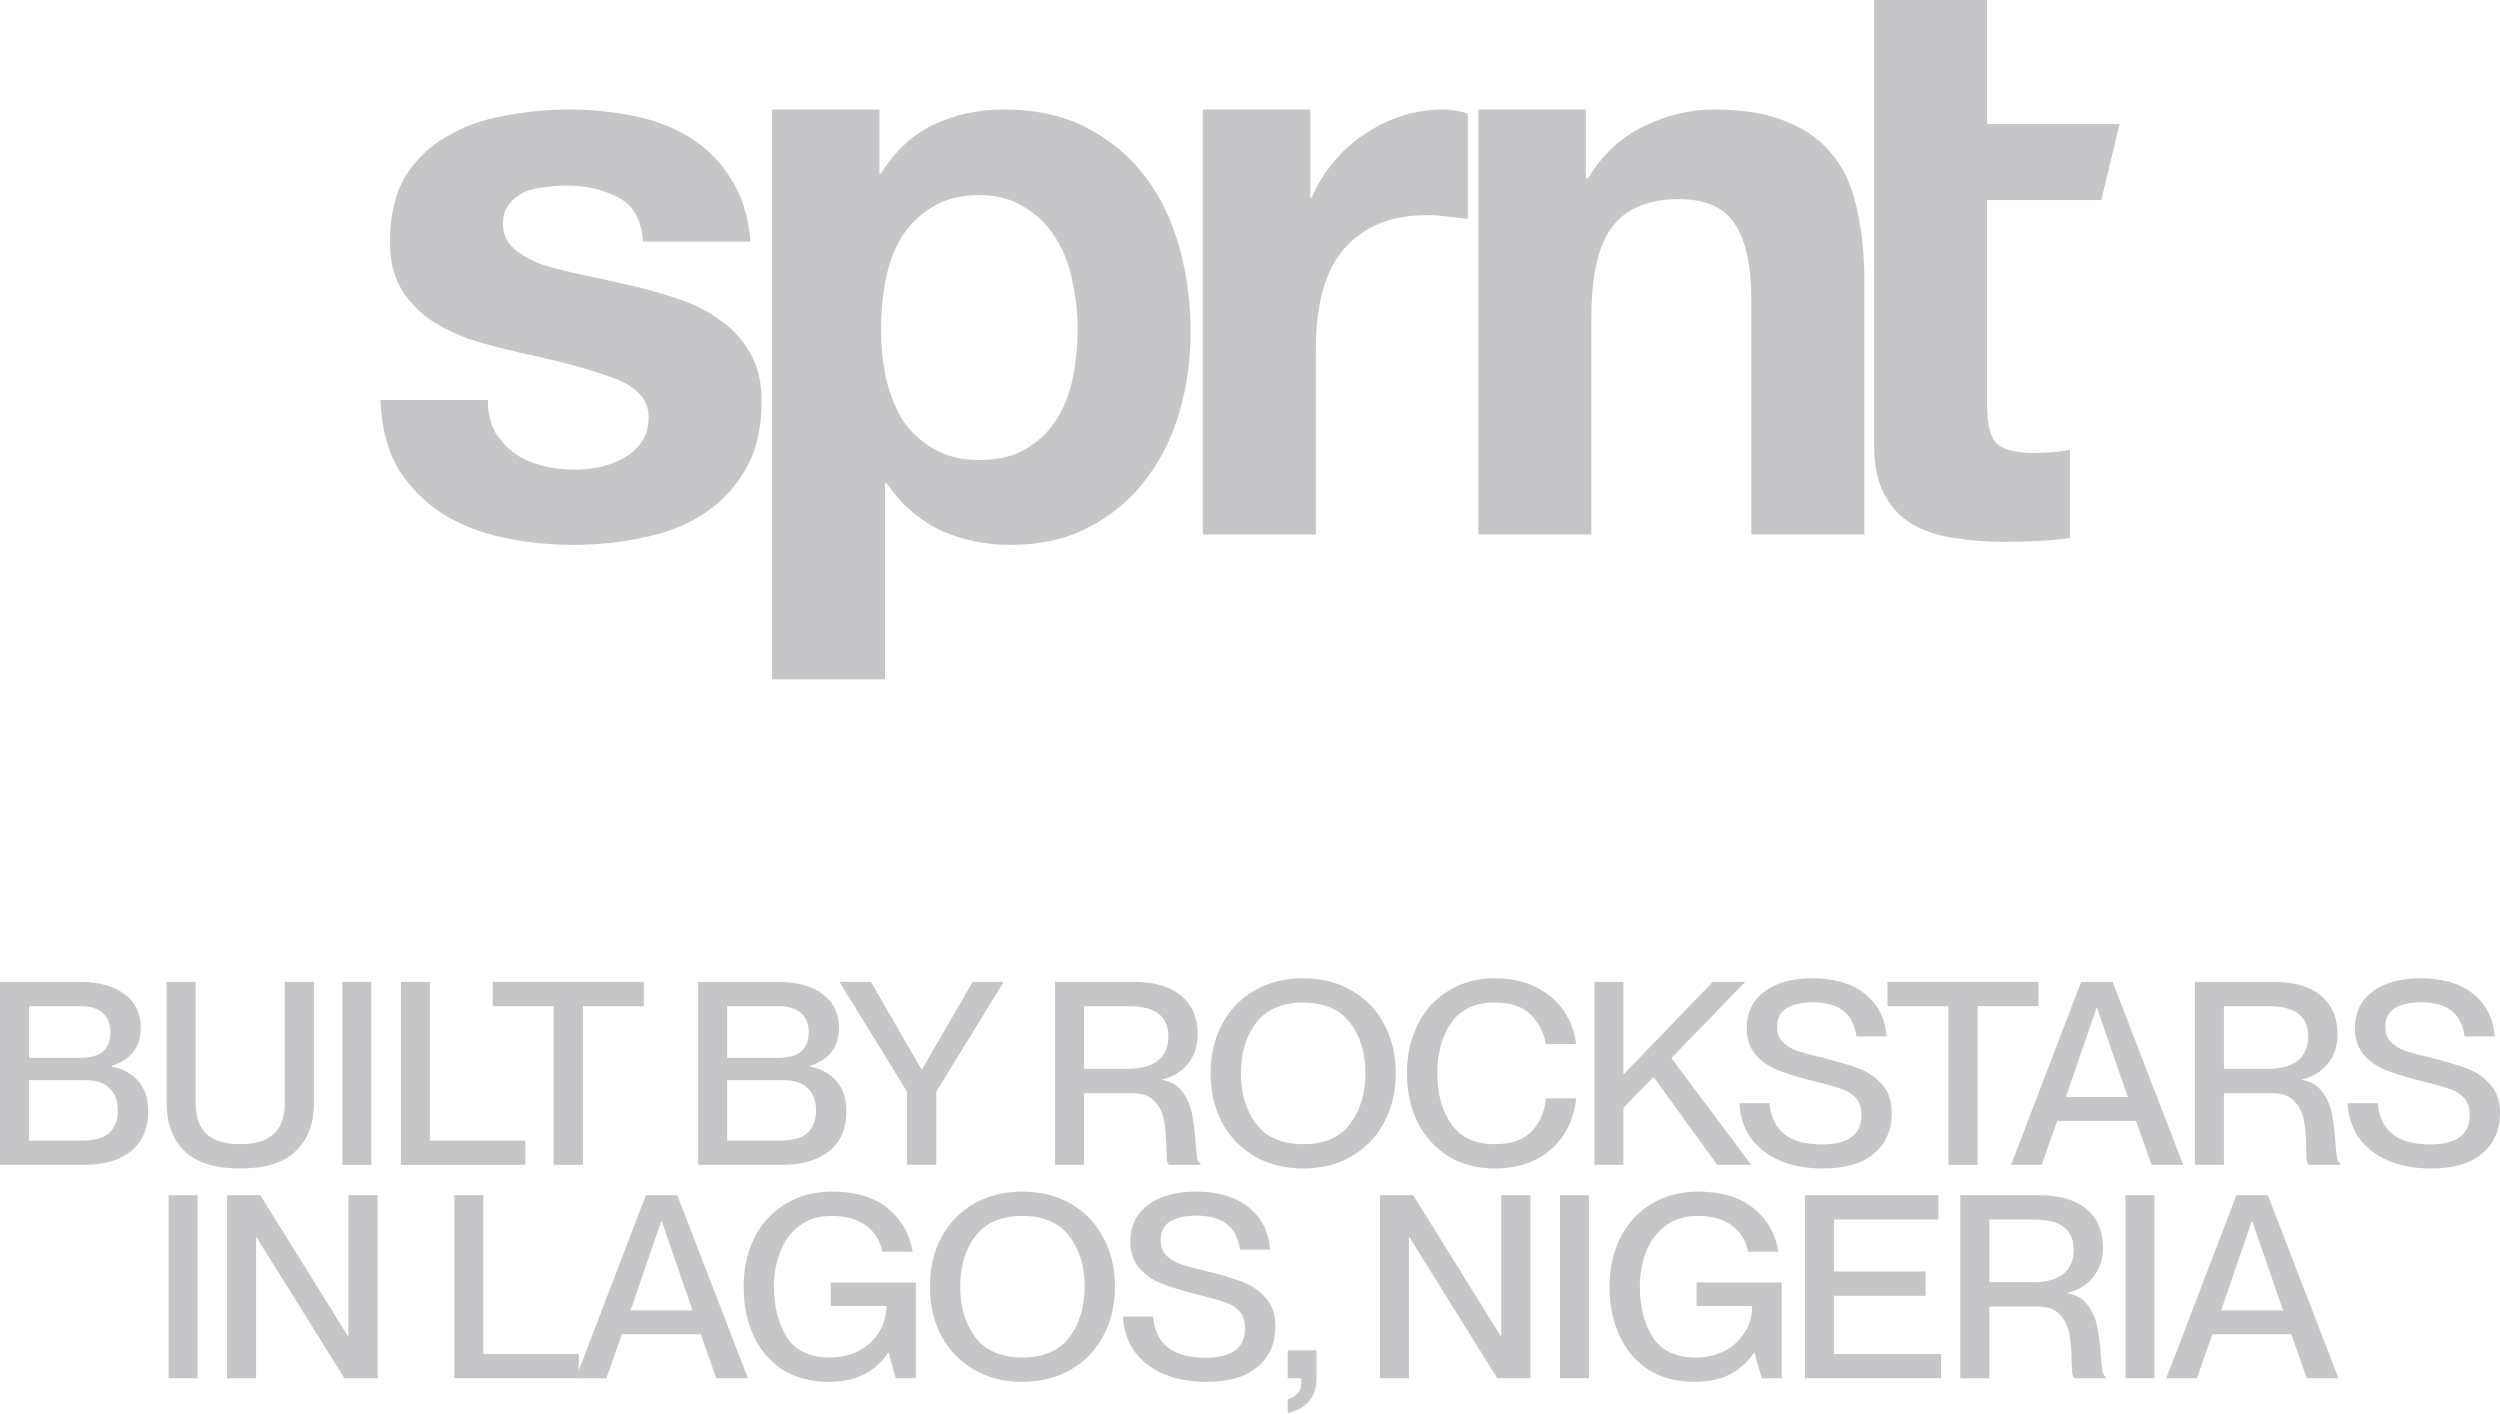
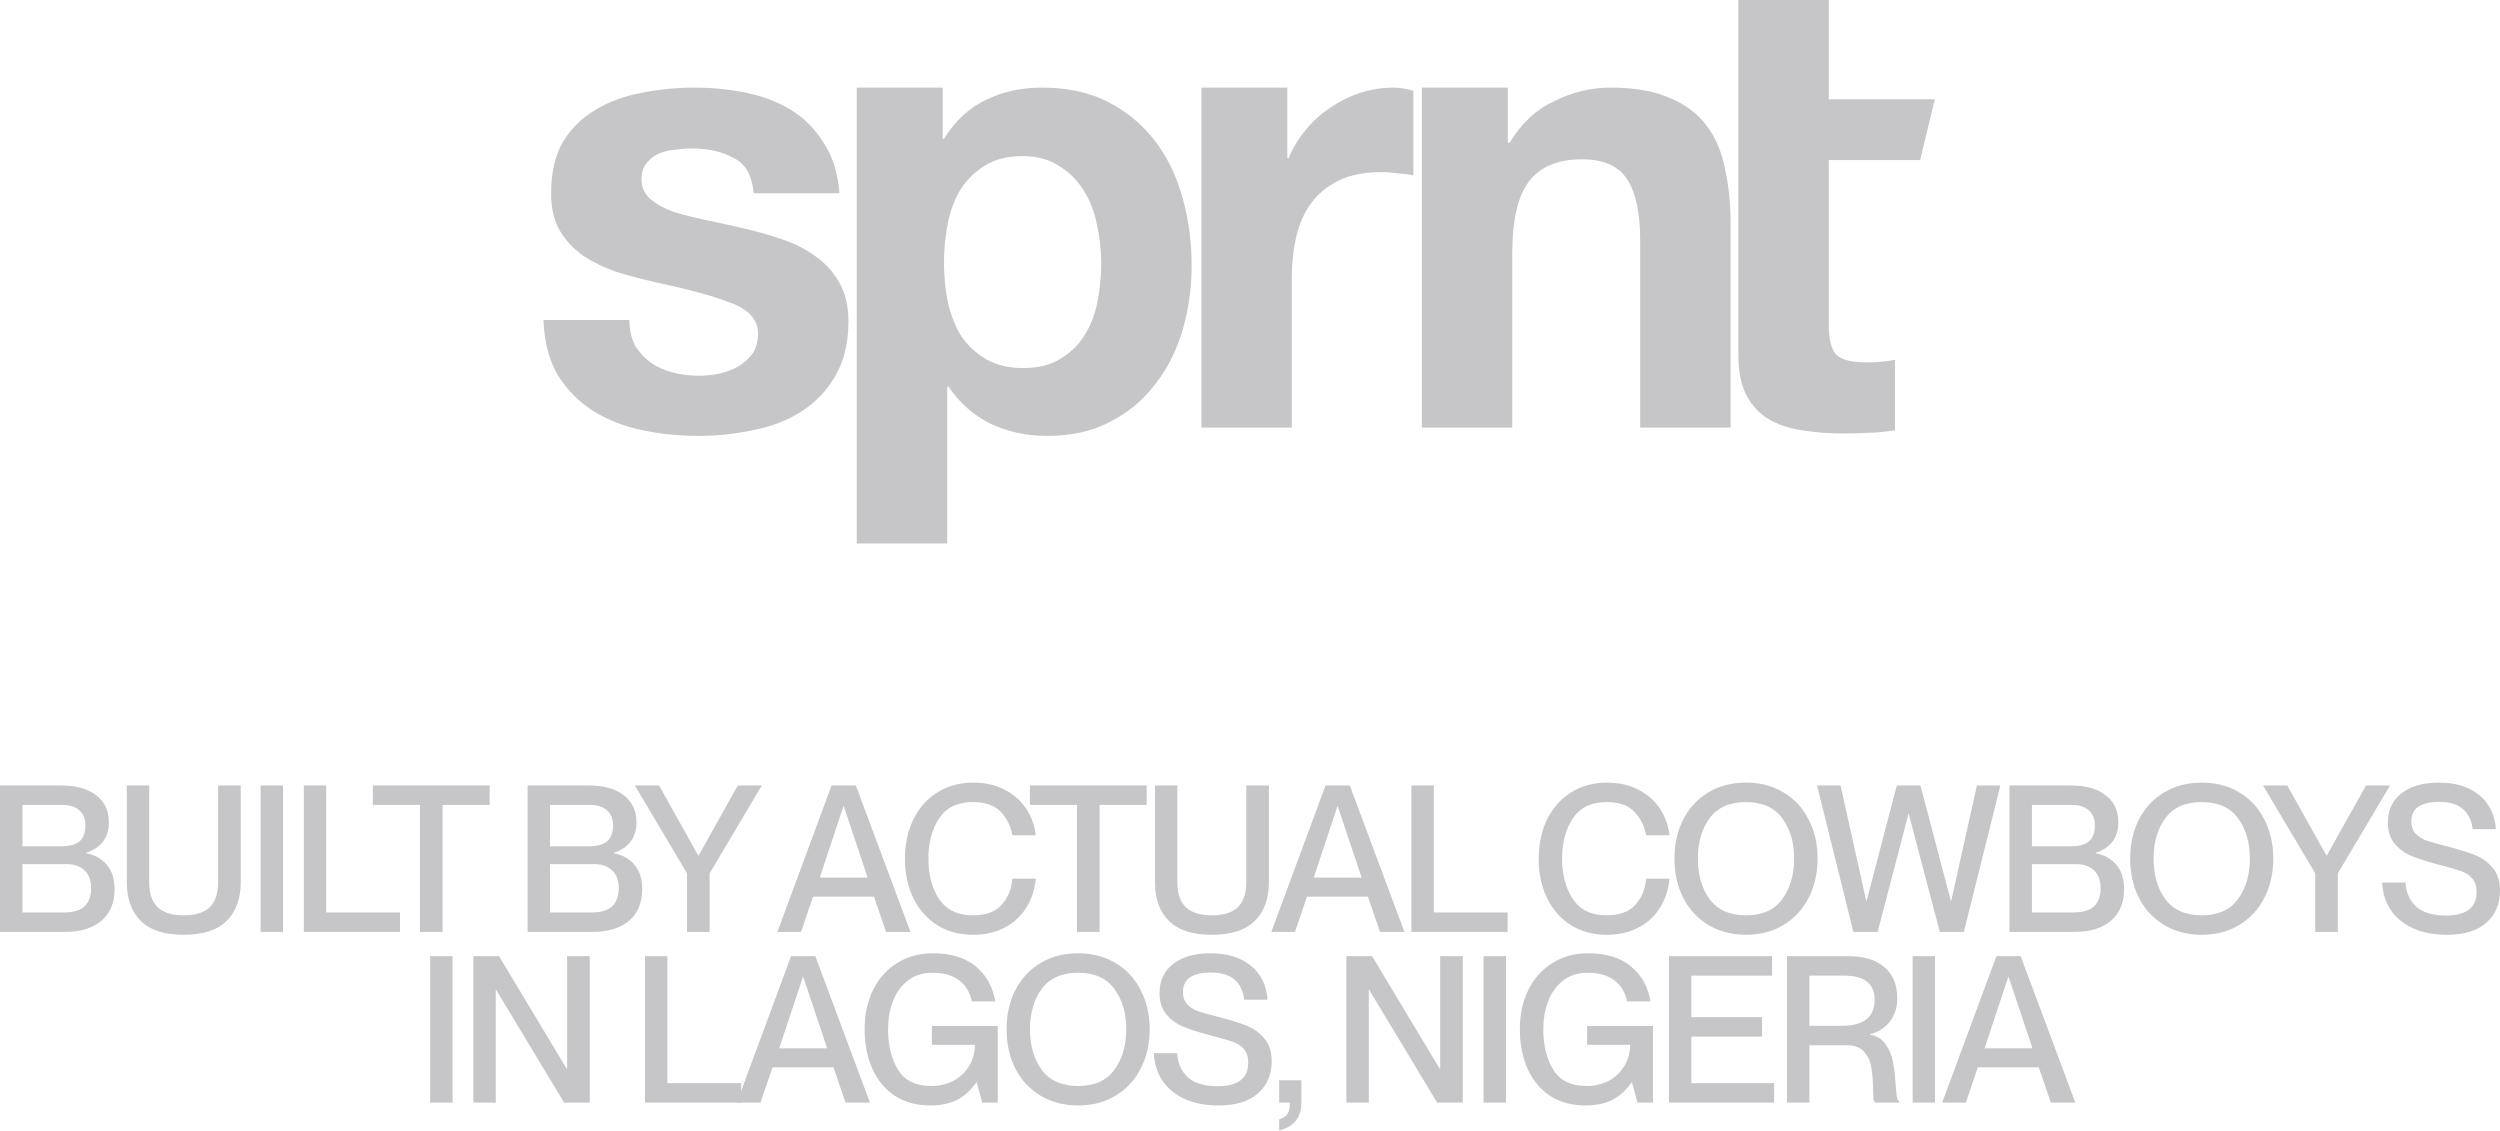
- <svg xmlns="http://www.w3.org/2000/svg" width="92" height="52" viewBox="0 0 92 52" fill="none">
-   <path d="M0 36.132H2.921C3.632 36.132 4.185 36.283 4.58 36.584C4.981 36.879 5.181 37.294 5.181 37.828C5.181 38.525 4.822 38.993 4.104 39.231V39.25C4.499 39.319 4.822 39.492 5.074 39.768C5.327 40.045 5.453 40.422 5.453 40.899C5.453 41.533 5.243 42.02 4.822 42.359C4.402 42.698 3.826 42.868 3.095 42.868H0V36.132ZM3.018 41.973C3.496 41.973 3.836 41.876 4.036 41.681C4.237 41.48 4.337 41.207 4.337 40.861C4.337 40.51 4.234 40.236 4.027 40.042C3.82 39.847 3.532 39.75 3.163 39.75H1.067V41.973H3.018ZM2.891 38.93C3.312 38.93 3.613 38.851 3.794 38.694C3.975 38.531 4.065 38.292 4.065 37.978C4.065 37.677 3.972 37.445 3.784 37.281C3.596 37.112 3.325 37.027 2.969 37.027H1.067V38.93H2.891Z" fill="#C6C6C8" />
-   <path d="M8.839 43C7.921 43 7.238 42.786 6.792 42.359C6.352 41.932 6.132 41.339 6.132 40.579V36.132H7.199V40.579C7.199 41.1 7.335 41.486 7.607 41.737C7.878 41.982 8.289 42.105 8.839 42.105C9.395 42.105 9.806 41.982 10.071 41.737C10.343 41.486 10.479 41.1 10.479 40.579V36.132H11.556V40.579C11.556 41.339 11.333 41.932 10.886 42.359C10.447 42.786 9.764 43 8.839 43Z" fill="#C6C6C8" />
-   <path d="M12.598 36.132H13.665V42.868H12.598V36.132Z" fill="#C6C6C8" />
-   <path d="M14.752 36.132H15.819V41.973H19.331V42.868H14.752V36.132Z" fill="#C6C6C8" />
-   <path d="M20.375 37.027H18.134V36.132H23.693V37.027H21.452V42.868H20.375V37.027Z" fill="#C6C6C8" />
-   <path d="M25.694 36.132H28.614C29.326 36.132 29.879 36.283 30.273 36.584C30.675 36.879 30.875 37.294 30.875 37.828C30.875 38.525 30.516 38.993 29.798 39.231V39.25C30.193 39.319 30.516 39.492 30.768 39.768C31.021 40.045 31.147 40.422 31.147 40.899C31.147 41.533 30.936 42.02 30.516 42.359C30.096 42.698 29.52 42.868 28.789 42.868H25.694V36.132ZM28.711 41.973C29.19 41.973 29.53 41.876 29.73 41.681C29.931 41.48 30.031 41.207 30.031 40.861C30.031 40.51 29.927 40.236 29.721 40.042C29.514 39.847 29.226 39.75 28.857 39.75H26.761V41.973H28.711ZM28.585 38.93C29.006 38.93 29.306 38.851 29.488 38.694C29.669 38.531 29.759 38.292 29.759 37.978C29.759 37.677 29.666 37.445 29.478 37.281C29.29 37.112 29.019 37.027 28.663 37.027H26.761V38.93H28.585Z" fill="#C6C6C8" />
-   <path d="M33.377 40.173L30.893 36.132H32.048L33.911 39.354H33.93L35.793 36.132H36.938L34.454 40.173V42.868H33.377V40.173Z" fill="#C6C6C8" />
-   <path d="M38.825 36.132H41.716C42.48 36.132 43.062 36.301 43.463 36.641C43.87 36.974 44.074 37.451 44.074 38.073C44.074 38.493 43.955 38.851 43.715 39.147C43.476 39.442 43.162 39.633 42.774 39.721V39.74C43.11 39.803 43.363 39.957 43.531 40.202C43.706 40.447 43.819 40.717 43.87 41.012C43.929 41.307 43.971 41.653 43.997 42.048C44.016 42.306 44.035 42.491 44.055 42.604C44.074 42.717 44.113 42.783 44.171 42.802V42.868H43.026C42.981 42.83 42.952 42.764 42.939 42.67C42.932 42.57 42.926 42.406 42.92 42.18C42.913 41.803 42.884 41.483 42.832 41.219C42.787 40.955 42.674 40.726 42.493 40.532C42.318 40.331 42.046 40.23 41.678 40.23H39.892V42.868H38.825V36.132ZM41.484 39.335C41.975 39.335 42.35 39.234 42.609 39.034C42.868 38.826 42.997 38.531 42.997 38.148C42.997 37.777 42.877 37.498 42.638 37.309C42.405 37.121 42.027 37.027 41.503 37.027H39.892V39.335H41.484Z" fill="#C6C6C8" />
-   <path d="M47.958 43C47.279 43 46.68 42.849 46.163 42.548C45.652 42.246 45.254 41.832 44.969 41.304C44.691 40.77 44.552 40.167 44.552 39.495C44.552 38.823 44.691 38.223 44.969 37.696C45.254 37.162 45.652 36.747 46.163 36.452C46.68 36.151 47.279 36 47.958 36C48.637 36 49.232 36.151 49.743 36.452C50.261 36.747 50.658 37.162 50.937 37.696C51.221 38.223 51.364 38.823 51.364 39.495C51.364 40.167 51.221 40.77 50.937 41.304C50.658 41.832 50.261 42.246 49.743 42.548C49.232 42.849 48.637 43 47.958 43ZM45.668 39.495C45.668 40.249 45.856 40.874 46.231 41.37C46.612 41.86 47.188 42.105 47.958 42.105C48.728 42.105 49.3 41.86 49.675 41.37C50.057 40.874 50.248 40.249 50.248 39.495C50.248 38.742 50.057 38.12 49.675 37.63C49.3 37.14 48.728 36.895 47.958 36.895C47.188 36.895 46.612 37.14 46.231 37.63C45.856 38.12 45.668 38.742 45.668 39.495Z" fill="#C6C6C8" />
-   <path d="M55.016 43C54.369 43 53.8 42.852 53.308 42.557C52.823 42.255 52.444 41.841 52.173 41.313C51.908 40.78 51.775 40.177 51.775 39.505C51.775 38.833 51.908 38.23 52.173 37.696C52.444 37.162 52.826 36.747 53.318 36.452C53.809 36.151 54.379 36 55.026 36C55.588 36 56.083 36.107 56.51 36.32C56.943 36.534 57.286 36.823 57.538 37.187C57.791 37.551 57.946 37.963 58.004 38.421H56.888C56.811 38 56.626 37.642 56.335 37.347C56.044 37.046 55.601 36.895 55.006 36.895C54.288 36.895 53.754 37.143 53.405 37.639C53.062 38.135 52.891 38.754 52.891 39.495C52.891 40.243 53.062 40.864 53.405 41.361C53.754 41.857 54.288 42.105 55.006 42.105C55.62 42.105 56.077 41.945 56.374 41.624C56.678 41.298 56.85 40.896 56.888 40.418H58.004C57.952 40.921 57.8 41.367 57.548 41.756C57.296 42.146 56.953 42.45 56.52 42.67C56.086 42.89 55.585 43 55.016 43Z" fill="#C6C6C8" />
-   <path d="M58.674 36.132H59.742V39.542L63.031 36.132H64.224L61.507 38.939L64.447 42.868H63.196L60.848 39.627L59.742 40.767V42.868H58.674V36.132Z" fill="#C6C6C8" />
-   <path d="M67.076 43C66.488 43 65.967 42.906 65.514 42.717C65.061 42.523 64.702 42.246 64.437 41.888C64.178 41.524 64.036 41.094 64.01 40.597H65.116C65.155 41.075 65.33 41.449 65.64 41.718C65.957 41.982 66.426 42.114 67.047 42.114C68.017 42.114 68.502 41.753 68.502 41.031C68.502 40.761 68.431 40.55 68.289 40.4C68.153 40.249 67.969 40.136 67.736 40.06C67.51 39.985 67.118 39.878 66.562 39.74C66.083 39.614 65.689 39.489 65.378 39.363C65.074 39.238 64.816 39.052 64.602 38.807C64.389 38.556 64.282 38.233 64.282 37.837C64.282 37.259 64.499 36.81 64.932 36.49C65.365 36.163 65.957 36 66.707 36C67.503 36 68.14 36.188 68.619 36.565C69.104 36.942 69.373 37.467 69.424 38.139H68.318C68.26 37.724 68.102 37.413 67.843 37.206C67.584 36.992 67.209 36.886 66.717 36.886C66.284 36.886 65.954 36.961 65.728 37.112C65.508 37.262 65.398 37.485 65.398 37.781C65.398 38.019 65.466 38.208 65.601 38.346C65.737 38.484 65.909 38.591 66.116 38.666C66.323 38.735 66.623 38.817 67.018 38.911C67.607 39.056 68.072 39.194 68.415 39.326C68.758 39.458 69.043 39.655 69.269 39.919C69.502 40.177 69.618 40.528 69.618 40.974C69.618 41.584 69.402 42.073 68.968 42.444C68.541 42.815 67.911 43 67.076 43Z" fill="#C6C6C8" />
-   <path d="M71.7 37.027H69.459V36.132H75.019V37.027H72.777V42.868H71.7V37.027Z" fill="#C6C6C8" />
-   <path d="M76.588 36.132H77.743L80.343 42.868H79.179L78.606 41.248H75.705L75.133 42.868H74.007L76.588 36.132ZM78.306 40.371L77.17 37.093H77.151L76.025 40.371H78.306Z" fill="#C6C6C8" />
-   <path d="M80.772 36.132H83.663C84.426 36.132 85.008 36.301 85.409 36.641C85.817 36.974 86.021 37.451 86.021 38.073C86.021 38.493 85.901 38.851 85.662 39.147C85.422 39.442 85.109 39.633 84.721 39.721V39.74C85.057 39.803 85.309 39.957 85.477 40.202C85.652 40.447 85.765 40.717 85.817 41.012C85.875 41.307 85.917 41.653 85.943 42.048C85.963 42.306 85.982 42.491 86.001 42.604C86.021 42.717 86.06 42.783 86.118 42.802V42.868H84.973C84.928 42.83 84.898 42.764 84.885 42.67C84.879 42.57 84.873 42.406 84.866 42.18C84.86 41.803 84.831 41.483 84.779 41.219C84.734 40.955 84.62 40.726 84.439 40.532C84.265 40.331 83.993 40.23 83.624 40.23H81.839V42.868H80.772V36.132ZM83.43 39.335C83.922 39.335 84.297 39.234 84.556 39.034C84.814 38.826 84.944 38.531 84.944 38.148C84.944 37.777 84.824 37.498 84.585 37.309C84.352 37.121 83.974 37.027 83.45 37.027H81.839V39.335H83.43Z" fill="#C6C6C8" />
-   <path d="M89.458 43C88.869 43 88.349 42.906 87.896 42.717C87.443 42.523 87.084 42.246 86.819 41.888C86.56 41.524 86.418 41.094 86.392 40.597H87.498C87.537 41.075 87.711 41.449 88.022 41.718C88.339 41.982 88.808 42.114 89.429 42.114C90.399 42.114 90.884 41.753 90.884 41.031C90.884 40.761 90.813 40.55 90.671 40.4C90.535 40.249 90.351 40.136 90.118 40.06C89.891 39.985 89.5 39.878 88.944 39.74C88.465 39.614 88.07 39.489 87.76 39.363C87.456 39.238 87.197 39.052 86.984 38.807C86.77 38.556 86.663 38.233 86.663 37.837C86.663 37.259 86.88 36.81 87.314 36.49C87.747 36.163 88.339 36 89.089 36C89.885 36 90.522 36.188 91.001 36.565C91.486 36.942 91.754 37.467 91.806 38.139H90.7C90.642 37.724 90.483 37.413 90.224 37.206C89.966 36.992 89.591 36.886 89.099 36.886C88.665 36.886 88.336 36.961 88.109 37.112C87.889 37.262 87.779 37.485 87.779 37.781C87.779 38.019 87.847 38.208 87.983 38.346C88.119 38.484 88.29 38.591 88.497 38.666C88.704 38.735 89.005 38.817 89.4 38.911C89.988 39.056 90.454 39.194 90.797 39.326C91.14 39.458 91.424 39.655 91.651 39.919C91.884 40.177 92 40.528 92 40.974C92 41.584 91.783 42.073 91.35 42.444C90.923 42.815 90.292 43 89.458 43Z" fill="#C6C6C8" />
-   <path d="M6.203 43.983H7.27V50.719H6.203V43.983Z" fill="#C6C6C8" />
-   <path d="M8.356 43.983H9.579L12.8 49.164H12.82V43.983H13.897V50.719H12.674L9.443 45.537H9.424V50.719H8.356V43.983Z" fill="#C6C6C8" />
-   <path d="M16.719 43.983H17.786V49.824H21.299V50.719H16.719V43.983Z" fill="#C6C6C8" />
-   <path d="M23.769 43.983H24.924L27.524 50.719H26.36L25.787 49.098H22.886L22.314 50.719H21.188L23.769 43.983ZM25.486 48.222L24.351 44.944H24.332L23.206 48.222H25.486Z" fill="#C6C6C8" />
-   <path d="M30.491 50.851C29.838 50.851 29.275 50.703 28.803 50.408C28.337 50.106 27.981 49.692 27.735 49.164C27.49 48.637 27.367 48.031 27.367 47.346C27.367 46.674 27.499 46.074 27.765 45.547C28.036 45.013 28.418 44.598 28.909 44.303C29.401 44.002 29.97 43.851 30.617 43.851C31.477 43.851 32.157 44.052 32.655 44.454C33.159 44.856 33.47 45.393 33.586 46.065H32.47C32.38 45.638 32.173 45.311 31.849 45.085C31.532 44.859 31.118 44.746 30.607 44.746C30.122 44.746 29.721 44.871 29.404 45.123C29.087 45.368 28.854 45.688 28.706 46.084C28.557 46.473 28.483 46.894 28.483 47.346C28.483 48.087 28.641 48.709 28.958 49.211C29.275 49.708 29.805 49.956 30.549 49.956C30.931 49.956 31.277 49.877 31.587 49.72C31.904 49.557 32.153 49.331 32.334 49.042C32.522 48.753 32.616 48.426 32.616 48.062H30.569V47.195H33.703V50.719H32.965L32.703 49.786H32.684C32.431 50.144 32.131 50.411 31.781 50.587C31.432 50.763 31.002 50.851 30.491 50.851Z" fill="#C6C6C8" />
-   <path d="M37.625 50.851C36.946 50.851 36.348 50.7 35.83 50.398C35.319 50.097 34.922 49.682 34.637 49.155C34.359 48.621 34.22 48.018 34.22 47.346C34.22 46.674 34.359 46.074 34.637 45.547C34.922 45.013 35.319 44.598 35.83 44.303C36.348 44.002 36.946 43.851 37.625 43.851C38.304 43.851 38.9 44.002 39.411 44.303C39.928 44.598 40.326 45.013 40.604 45.547C40.889 46.074 41.031 46.674 41.031 47.346C41.031 48.018 40.889 48.621 40.604 49.155C40.326 49.682 39.928 50.097 39.411 50.398C38.9 50.7 38.304 50.851 37.625 50.851ZM35.336 47.346C35.336 48.1 35.523 48.725 35.898 49.221C36.28 49.711 36.856 49.956 37.625 49.956C38.395 49.956 38.968 49.711 39.343 49.221C39.724 48.725 39.915 48.1 39.915 47.346C39.915 46.592 39.724 45.971 39.343 45.481C38.968 44.991 38.395 44.746 37.625 44.746C36.856 44.746 36.28 44.991 35.898 45.481C35.523 45.971 35.336 46.592 35.336 47.346Z" fill="#C6C6C8" />
-   <path d="M44.392 50.851C43.803 50.851 43.283 50.756 42.83 50.568C42.377 50.373 42.018 50.097 41.753 49.739C41.494 49.375 41.352 48.944 41.326 48.448H42.432C42.471 48.926 42.646 49.299 42.956 49.569C43.273 49.833 43.742 49.965 44.363 49.965C45.333 49.965 45.818 49.604 45.818 48.882C45.818 48.612 45.747 48.401 45.605 48.25C45.469 48.1 45.285 47.987 45.052 47.911C44.825 47.836 44.434 47.729 43.878 47.591C43.399 47.465 43.005 47.34 42.694 47.214C42.39 47.089 42.131 46.903 41.918 46.658C41.705 46.407 41.598 46.084 41.598 45.688C41.598 45.11 41.814 44.661 42.248 44.341C42.681 44.014 43.273 43.851 44.023 43.851C44.819 43.851 45.456 44.039 45.935 44.416C46.42 44.793 46.688 45.317 46.74 45.989H45.634C45.576 45.575 45.417 45.264 45.159 45.057C44.9 44.843 44.525 44.736 44.033 44.736C43.6 44.736 43.27 44.812 43.043 44.962C42.824 45.113 42.714 45.336 42.714 45.631C42.714 45.87 42.781 46.059 42.917 46.197C43.053 46.335 43.224 46.442 43.431 46.517C43.639 46.586 43.939 46.668 44.334 46.762C44.922 46.906 45.388 47.045 45.731 47.176C46.074 47.308 46.358 47.506 46.585 47.77C46.818 48.028 46.934 48.379 46.934 48.825C46.934 49.434 46.718 49.924 46.284 50.295C45.857 50.665 45.227 50.851 44.392 50.851Z" fill="#C6C6C8" />
-   <path d="M47.389 51.491C47.576 51.435 47.709 51.35 47.786 51.237C47.864 51.13 47.9 50.957 47.893 50.719H47.389V49.692H48.446V50.719C48.446 51.403 48.094 51.83 47.389 52V51.491Z" fill="#C6C6C8" />
-   <path d="M50.782 43.983H52.005L55.226 49.164H55.245V43.983H56.322V50.719H55.1L51.869 45.537H51.849V50.719H50.782V43.983Z" fill="#C6C6C8" />
-   <path d="M57.408 43.983H58.475V50.719H57.408V43.983Z" fill="#C6C6C8" />
-   <path d="M62.356 50.851C61.703 50.851 61.14 50.703 60.667 50.408C60.202 50.106 59.846 49.692 59.6 49.164C59.354 48.637 59.231 48.031 59.231 47.346C59.231 46.674 59.364 46.074 59.629 45.547C59.901 45.013 60.283 44.598 60.774 44.303C61.266 44.002 61.835 43.851 62.482 43.851C63.342 43.851 64.021 44.052 64.519 44.454C65.024 44.856 65.335 45.393 65.451 46.065H64.335C64.245 45.638 64.038 45.311 63.714 45.085C63.397 44.859 62.983 44.746 62.472 44.746C61.987 44.746 61.586 44.871 61.269 45.123C60.952 45.368 60.719 45.688 60.571 46.084C60.422 46.473 60.347 46.894 60.347 47.346C60.347 48.087 60.506 48.709 60.823 49.211C61.14 49.708 61.67 49.956 62.414 49.956C62.796 49.956 63.142 49.877 63.452 49.72C63.769 49.557 64.018 49.331 64.199 49.042C64.387 48.753 64.481 48.426 64.481 48.062H62.433V47.195H65.567V50.719H64.83L64.568 49.786H64.549C64.296 50.144 63.995 50.411 63.646 50.587C63.297 50.763 62.867 50.851 62.356 50.851Z" fill="#C6C6C8" />
-   <path d="M66.424 43.983H71.334V44.878H67.492V46.79H70.858V47.685H67.492V49.824H71.431V50.719H66.424V43.983Z" fill="#C6C6C8" />
-   <path d="M72.14 43.983H75.032C75.795 43.983 76.377 44.152 76.778 44.492C77.186 44.824 77.389 45.302 77.389 45.923C77.389 46.344 77.27 46.702 77.031 46.997C76.791 47.293 76.478 47.484 76.089 47.572V47.591C76.426 47.654 76.678 47.808 76.846 48.053C77.021 48.297 77.134 48.568 77.186 48.863C77.244 49.158 77.286 49.503 77.312 49.899C77.331 50.157 77.351 50.342 77.37 50.455C77.389 50.568 77.428 50.634 77.487 50.653V50.719H76.342C76.296 50.681 76.267 50.615 76.254 50.521C76.248 50.42 76.241 50.257 76.235 50.031C76.228 49.654 76.199 49.334 76.148 49.07C76.102 48.806 75.989 48.577 75.808 48.382C75.633 48.181 75.362 48.081 74.993 48.081H73.208V50.719H72.14V43.983ZM74.799 47.186C75.29 47.186 75.666 47.085 75.924 46.884C76.183 46.677 76.312 46.382 76.312 45.999C76.312 45.628 76.193 45.349 75.954 45.16C75.721 44.972 75.342 44.878 74.818 44.878H73.208V47.186H74.799Z" fill="#C6C6C8" />
-   <path d="M78.217 43.983H79.284V50.719H78.217V43.983Z" fill="#C6C6C8" />
-   <path d="M82.301 43.983H83.456L86.056 50.719H84.892L84.319 49.098H81.418L80.846 50.719H79.72L82.301 43.983ZM84.018 48.222L82.883 44.944H82.864L81.738 48.222H84.018Z" fill="#C6C6C8" />
-   <path d="M17.953 14.721C17.953 15.173 18.041 15.566 18.217 15.899C18.412 16.213 18.656 16.479 18.949 16.695C19.242 16.891 19.574 17.038 19.945 17.136C20.335 17.234 20.736 17.284 21.145 17.284C21.438 17.284 21.741 17.254 22.053 17.195C22.385 17.117 22.678 17.009 22.932 16.871C23.205 16.714 23.43 16.518 23.605 16.282C23.781 16.027 23.869 15.713 23.869 15.34C23.869 14.711 23.449 14.24 22.61 13.926C21.79 13.612 20.638 13.298 19.154 12.983C18.549 12.846 17.953 12.689 17.368 12.512C16.802 12.316 16.294 12.07 15.845 11.776C15.396 11.462 15.035 11.079 14.761 10.627C14.488 10.156 14.351 9.587 14.351 8.919C14.351 7.937 14.537 7.132 14.908 6.504C15.298 5.876 15.806 5.385 16.431 5.031C17.055 4.658 17.758 4.403 18.539 4.266C19.32 4.109 20.121 4.03 20.941 4.03C21.761 4.03 22.551 4.109 23.313 4.266C24.094 4.423 24.787 4.688 25.392 5.061C25.997 5.434 26.495 5.935 26.885 6.563C27.295 7.172 27.539 7.947 27.617 8.89H23.664C23.605 8.085 23.303 7.545 22.756 7.27C22.21 6.975 21.565 6.828 20.823 6.828C20.589 6.828 20.335 6.848 20.062 6.887C19.789 6.907 19.535 6.965 19.301 7.064C19.086 7.162 18.9 7.309 18.744 7.505C18.588 7.682 18.51 7.928 18.51 8.242C18.51 8.615 18.647 8.919 18.92 9.155C19.193 9.39 19.545 9.587 19.974 9.744C20.423 9.881 20.931 10.009 21.497 10.127C22.063 10.244 22.639 10.372 23.225 10.509C23.83 10.647 24.416 10.814 24.982 11.01C25.568 11.207 26.085 11.472 26.534 11.805C26.983 12.12 27.344 12.522 27.617 13.013C27.891 13.484 28.027 14.073 28.027 14.78C28.027 15.781 27.823 16.626 27.413 17.313C27.022 17.981 26.505 18.52 25.86 18.933C25.216 19.345 24.474 19.63 23.635 19.787C22.815 19.964 21.975 20.052 21.116 20.052C20.238 20.052 19.379 19.964 18.539 19.787C17.7 19.61 16.948 19.316 16.284 18.903C15.64 18.491 15.103 17.951 14.674 17.284C14.264 16.596 14.039 15.742 14 14.721H17.953Z" fill="#C6C6C8" />
-   <path d="M36.055 16.93C36.738 16.93 37.304 16.793 37.753 16.518C38.222 16.243 38.593 15.889 38.866 15.457C39.159 15.006 39.364 14.486 39.481 13.896C39.598 13.307 39.657 12.709 39.657 12.1C39.657 11.491 39.589 10.892 39.452 10.303C39.335 9.714 39.13 9.194 38.837 8.742C38.544 8.271 38.163 7.898 37.695 7.623C37.246 7.329 36.689 7.181 36.026 7.181C35.342 7.181 34.766 7.329 34.298 7.623C33.849 7.898 33.478 8.261 33.185 8.713C32.912 9.165 32.716 9.685 32.599 10.274C32.482 10.863 32.423 11.472 32.423 12.1C32.423 12.709 32.482 13.307 32.599 13.896C32.736 14.486 32.941 15.006 33.214 15.457C33.507 15.889 33.888 16.243 34.356 16.518C34.825 16.793 35.391 16.93 36.055 16.93ZM28.411 4.03H32.365V6.386H32.423C32.931 5.562 33.575 4.963 34.356 4.59C35.137 4.217 35.996 4.03 36.933 4.03C38.124 4.03 39.149 4.256 40.008 4.707C40.867 5.159 41.58 5.758 42.146 6.504C42.712 7.25 43.132 8.124 43.405 9.125C43.679 10.107 43.815 11.138 43.815 12.218C43.815 13.239 43.679 14.22 43.405 15.163C43.132 16.105 42.712 16.94 42.146 17.666C41.599 18.393 40.906 18.972 40.067 19.404C39.247 19.836 38.281 20.052 37.168 20.052C36.23 20.052 35.362 19.866 34.561 19.492C33.78 19.1 33.136 18.53 32.629 17.784H32.57V25H28.411V4.03Z" fill="#C6C6C8" />
-   <path d="M44.264 4.03H48.218V7.27H48.276C48.471 6.799 48.735 6.367 49.067 5.974C49.399 5.562 49.78 5.218 50.209 4.943C50.639 4.649 51.097 4.423 51.586 4.266C52.074 4.109 52.581 4.03 53.108 4.03C53.382 4.03 53.684 4.079 54.016 4.177V8.065C53.821 8.026 53.587 7.996 53.313 7.977C53.04 7.937 52.776 7.918 52.523 7.918C51.761 7.918 51.117 8.045 50.59 8.301C50.063 8.556 49.633 8.909 49.301 9.361C48.989 9.793 48.764 10.303 48.628 10.892C48.491 11.481 48.423 12.12 48.423 12.807V19.669H44.264V4.03Z" fill="#C6C6C8" />
-   <path d="M54.404 4.03H58.358V6.563H58.446C58.973 5.679 59.656 5.041 60.495 4.649C61.335 4.236 62.194 4.03 63.073 4.03C64.185 4.03 65.093 4.187 65.796 4.501C66.518 4.796 67.085 5.218 67.495 5.768C67.905 6.298 68.188 6.956 68.344 7.741C68.52 8.507 68.607 9.361 68.607 10.303V19.669H64.449V11.069C64.449 9.812 64.254 8.88 63.863 8.271C63.473 7.643 62.78 7.329 61.784 7.329C60.652 7.329 59.832 7.672 59.324 8.36C58.816 9.027 58.563 10.136 58.563 11.688V19.669H54.404V4.03Z" fill="#C6C6C8" />
-   <path d="M73.124 4.565H78L77.329 7.363H73.124V14.903C73.124 15.61 73.241 16.081 73.475 16.317C73.71 16.552 74.178 16.67 74.881 16.67C75.115 16.67 75.34 16.66 75.555 16.64C75.769 16.621 75.975 16.591 76.17 16.552V19.792C75.818 19.851 75.428 19.89 74.998 19.91C74.569 19.929 74.149 19.939 73.739 19.939C73.095 19.939 72.48 19.89 71.894 19.792C71.328 19.713 70.82 19.546 70.371 19.291C69.942 19.036 69.6 18.673 69.346 18.201C69.093 17.73 68.966 17.112 68.966 16.346V0H73.124V4.565Z" fill="#C6C6C8" />
+ <svg xmlns="http://www.w3.org/2000/svg" width="115" height="52" viewBox="0 0 115 52" fill="none">
+   <path d="M28.953 14.721C28.953 15.173 29.041 15.566 29.217 15.899C29.412 16.213 29.656 16.479 29.949 16.695C30.242 16.891 30.574 17.038 30.945 17.136C31.335 17.234 31.736 17.284 32.145 17.284C32.438 17.284 32.741 17.254 33.053 17.195C33.385 17.117 33.678 17.009 33.932 16.871C34.205 16.714 34.43 16.518 34.605 16.282C34.781 16.027 34.869 15.713 34.869 15.34C34.869 14.711 34.449 14.24 33.61 13.926C32.79 13.612 31.638 13.298 30.154 12.983C29.549 12.846 28.953 12.689 28.368 12.512C27.802 12.316 27.294 12.07 26.845 11.776C26.396 11.462 26.035 11.079 25.761 10.627C25.488 10.156 25.351 9.587 25.351 8.919C25.351 7.937 25.537 7.132 25.908 6.504C26.298 5.876 26.806 5.385 27.431 5.031C28.055 4.658 28.758 4.403 29.539 4.266C30.32 4.109 31.121 4.03 31.941 4.03C32.761 4.03 33.551 4.109 34.313 4.266C35.094 4.423 35.787 4.688 36.392 5.061C36.997 5.434 37.495 5.935 37.885 6.563C38.295 7.172 38.539 7.947 38.617 8.89H34.664C34.605 8.085 34.303 7.545 33.756 7.27C33.21 6.975 32.565 6.828 31.823 6.828C31.589 6.828 31.335 6.848 31.062 6.887C30.789 6.907 30.535 6.965 30.301 7.064C30.086 7.162 29.9 7.309 29.744 7.505C29.588 7.682 29.51 7.928 29.51 8.242C29.51 8.615 29.647 8.919 29.92 9.155C30.193 9.39 30.545 9.587 30.974 9.744C31.423 9.881 31.931 10.009 32.497 10.127C33.063 10.244 33.639 10.372 34.225 10.509C34.83 10.647 35.416 10.814 35.982 11.01C36.568 11.207 37.085 11.472 37.534 11.805C37.983 12.12 38.344 12.522 38.617 13.013C38.891 13.484 39.028 14.073 39.028 14.78C39.028 15.781 38.822 16.626 38.413 17.313C38.022 17.981 37.505 18.52 36.86 18.933C36.216 19.345 35.474 19.63 34.635 19.787C33.815 19.964 32.975 20.052 32.116 20.052C31.238 20.052 30.379 19.964 29.539 19.787C28.7 19.61 27.948 19.316 27.284 18.903C26.64 18.491 26.103 17.951 25.674 17.284C25.264 16.596 25.039 15.742 25 14.721H28.953Z" fill="#C6C6C8" />
+   <path d="M47.055 16.93C47.738 16.93 48.304 16.793 48.753 16.518C49.222 16.243 49.593 15.889 49.866 15.457C50.159 15.006 50.364 14.486 50.481 13.896C50.598 13.307 50.657 12.709 50.657 12.1C50.657 11.491 50.589 10.892 50.452 10.303C50.335 9.714 50.13 9.194 49.837 8.742C49.544 8.271 49.163 7.898 48.695 7.623C48.246 7.329 47.689 7.181 47.026 7.181C46.342 7.181 45.766 7.329 45.298 7.623C44.849 7.898 44.478 8.261 44.185 8.713C43.912 9.165 43.716 9.685 43.599 10.274C43.482 10.863 43.423 11.472 43.423 12.1C43.423 12.709 43.482 13.307 43.599 13.896C43.736 14.486 43.941 15.006 44.214 15.457C44.507 15.889 44.888 16.243 45.356 16.518C45.825 16.793 46.391 16.93 47.055 16.93ZM39.411 4.03H43.365V6.386H43.423C43.931 5.562 44.575 4.963 45.356 4.59C46.137 4.217 46.996 4.03 47.933 4.03C49.124 4.03 50.149 4.256 51.008 4.707C51.867 5.159 52.58 5.758 53.146 6.504C53.712 7.25 54.132 8.124 54.405 9.125C54.679 10.107 54.815 11.138 54.815 12.218C54.815 13.239 54.679 14.22 54.405 15.163C54.132 16.105 53.712 16.94 53.146 17.666C52.599 18.393 51.906 18.972 51.067 19.404C50.247 19.836 49.281 20.052 48.168 20.052C47.23 20.052 46.362 19.866 45.561 19.492C44.78 19.1 44.136 18.53 43.629 17.784H43.57V25H39.411V4.03Z" fill="#C6C6C8" />
+   <path d="M55.264 4.03H59.218V7.27H59.276C59.471 6.799 59.735 6.367 60.067 5.974C60.399 5.562 60.78 5.218 61.209 4.943C61.639 4.649 62.097 4.423 62.586 4.266C63.074 4.109 63.581 4.03 64.108 4.03C64.382 4.03 64.684 4.079 65.016 4.177V8.065C64.821 8.026 64.587 7.996 64.313 7.977C64.04 7.937 63.776 7.918 63.523 7.918C62.761 7.918 62.117 8.045 61.59 8.301C61.063 8.556 60.633 8.909 60.301 9.361C59.989 9.793 59.764 10.303 59.628 10.892C59.491 11.481 59.423 12.12 59.423 12.807V19.669H55.264V4.03Z" fill="#C6C6C8" />
+   <path d="M65.404 4.03H69.358V6.563H69.445C69.973 5.679 70.656 5.041 71.496 4.649C72.335 4.236 73.194 4.03 74.073 4.03C75.185 4.03 76.093 4.187 76.796 4.501C77.518 4.796 78.085 5.218 78.495 5.768C78.905 6.298 79.188 6.956 79.344 7.741C79.52 8.507 79.607 9.361 79.607 10.303V19.669H75.449V11.069C75.449 9.812 75.254 8.88 74.863 8.271C74.473 7.643 73.78 7.329 72.784 7.329C71.652 7.329 70.832 7.672 70.324 8.36C69.817 9.027 69.563 10.136 69.563 11.688V19.669H65.404V4.03Z" fill="#C6C6C8" />
+   <path d="M84.124 4.565H89L88.329 7.363H84.124V14.903C84.124 15.61 84.241 16.081 84.475 16.317C84.71 16.552 85.178 16.67 85.881 16.67C86.115 16.67 86.34 16.66 86.555 16.64C86.769 16.621 86.975 16.591 87.17 16.552V19.792C86.818 19.851 86.428 19.89 85.998 19.91C85.569 19.929 85.149 19.939 84.739 19.939C84.095 19.939 83.48 19.89 82.894 19.792C82.328 19.713 81.82 19.546 81.371 19.291C80.942 19.036 80.6 18.673 80.346 18.201C80.093 17.73 79.966 17.112 79.966 16.346V0H84.124V4.565Z" fill="#C6C6C8" />
+   <path d="M0 36.132H2.823C3.51 36.132 4.045 36.283 4.426 36.584C4.814 36.879 5.008 37.294 5.008 37.828C5.008 38.525 4.661 38.993 3.967 39.231V39.25C4.348 39.319 4.661 39.492 4.904 39.768C5.148 40.045 5.27 40.422 5.27 40.899C5.27 41.533 5.067 42.02 4.661 42.359C4.254 42.698 3.698 42.868 2.991 42.868H0V36.132ZM2.916 41.973C3.379 41.973 3.707 41.876 3.901 41.681C4.095 41.48 4.192 41.207 4.192 40.861C4.192 40.51 4.092 40.236 3.892 40.042C3.692 39.847 3.413 39.75 3.057 39.75H1.032V41.973H2.916ZM2.795 38.93C3.201 38.93 3.492 38.851 3.667 38.694C3.842 38.531 3.929 38.292 3.929 37.978C3.929 37.677 3.839 37.445 3.657 37.281C3.476 37.112 3.213 37.027 2.87 37.027H1.032V38.93H2.795Z" fill="#C6C6C8" />
+   <path d="M8.449 43C7.561 43 6.902 42.786 6.47 42.359C6.045 41.932 5.833 41.339 5.833 40.579V36.132H6.864V40.579C6.864 41.1 6.996 41.486 7.258 41.737C7.521 41.982 7.918 42.105 8.449 42.105C8.987 42.105 9.384 41.982 9.64 41.737C9.903 41.486 10.034 41.1 10.034 40.579V36.132H11.075V40.579C11.075 41.339 10.859 41.932 10.428 42.359C10.003 42.786 9.343 43 8.449 43Z" fill="#C6C6C8" />
+   <path d="M11.988 36.132H13.02V42.868H11.988V36.132Z" fill="#C6C6C8" />
+   <path d="M13.976 36.132H15.007V41.973H18.402V42.868H13.976V36.132Z" fill="#C6C6C8" />
+   <path d="M19.317 37.027H17.151V36.132H22.524V37.027H20.358V42.868H19.317V37.027Z" fill="#C6C6C8" />
+   <path d="M24.27 36.132H27.093C27.781 36.132 28.315 36.283 28.697 36.584C29.084 36.879 29.278 37.294 29.278 37.828C29.278 38.525 28.931 38.993 28.237 39.231V39.25C28.618 39.319 28.931 39.492 29.175 39.768C29.419 40.045 29.541 40.422 29.541 40.899C29.541 41.533 29.337 42.02 28.931 42.359C28.525 42.698 27.968 42.868 27.262 42.868H24.27V36.132ZM27.187 41.973C27.649 41.973 27.978 41.876 28.171 41.681C28.365 41.48 28.462 41.207 28.462 40.861C28.462 40.51 28.362 40.236 28.162 40.042C27.962 39.847 27.684 39.75 27.327 39.75H25.302V41.973H27.187ZM27.065 38.93C27.471 38.93 27.762 38.851 27.937 38.694C28.112 38.531 28.2 38.292 28.2 37.978C28.2 37.677 28.109 37.445 27.928 37.281C27.746 37.112 27.484 37.027 27.14 37.027H25.302V38.93H27.065Z" fill="#C6C6C8" />
+   <path d="M31.602 40.173L29.202 36.132H30.318L32.118 39.354H32.137L33.938 36.132H35.044L32.643 40.173V42.868H31.602V40.173Z" fill="#C6C6C8" />
+   <path d="M38.253 36.132H39.369L41.882 42.868H40.757L40.204 41.248H37.4L36.847 42.868H35.759L38.253 36.132ZM39.913 40.371L38.816 37.093H38.797L37.709 40.371H39.913Z" fill="#C6C6C8" />
+   <path d="M44.759 43C44.134 43 43.584 42.852 43.109 42.557C42.64 42.255 42.274 41.841 42.012 41.313C41.755 40.78 41.627 40.177 41.627 39.505C41.627 38.833 41.755 38.23 42.012 37.696C42.274 37.162 42.643 36.747 43.118 36.452C43.593 36.151 44.144 36 44.769 36C45.313 36 45.791 36.107 46.203 36.32C46.622 36.534 46.954 36.823 47.197 37.187C47.441 37.551 47.591 37.963 47.648 38.421H46.569C46.494 38 46.316 37.642 46.035 37.347C45.753 37.046 45.325 36.895 44.75 36.895C44.056 36.895 43.54 37.143 43.203 37.639C42.871 38.135 42.706 38.754 42.706 39.495C42.706 40.243 42.871 40.864 43.203 41.361C43.54 41.857 44.056 42.105 44.75 42.105C45.344 42.105 45.785 41.945 46.072 41.624C46.366 41.298 46.532 40.896 46.569 40.418H47.648C47.598 40.921 47.451 41.367 47.207 41.756C46.963 42.146 46.632 42.45 46.213 42.67C45.794 42.89 45.309 43 44.759 43Z" fill="#C6C6C8" />
+   <path d="M49.54 37.027H47.374V36.132H52.747V37.027H50.581V42.868H49.54V37.027Z" fill="#C6C6C8" />
+   <path d="M55.744 43C54.856 43 54.197 42.786 53.765 42.359C53.34 41.932 53.128 41.339 53.128 40.579V36.132H54.159V40.579C54.159 41.1 54.29 41.486 54.553 41.737C54.816 41.982 55.212 42.105 55.744 42.105C56.282 42.105 56.679 41.982 56.935 41.737C57.197 41.486 57.329 41.1 57.329 40.579V36.132H58.37V40.579C58.37 41.339 58.154 41.932 57.723 42.359C57.297 42.786 56.638 43 55.744 43Z" fill="#C6C6C8" />
+   <path d="M60.975 36.132H62.091L64.604 42.868H63.479L62.926 41.248H60.122L59.569 42.868H58.481L60.975 36.132ZM62.635 40.371L61.538 37.093H61.519L60.431 40.371H62.635Z" fill="#C6C6C8" />
+   <path d="M64.925 36.132H65.956V41.973H69.351V42.868H64.925V36.132Z" fill="#C6C6C8" />
+   <path d="M73.911 43C73.286 43 72.736 42.852 72.26 42.557C71.791 42.255 71.426 41.841 71.163 41.313C70.907 40.78 70.779 40.177 70.779 39.505C70.779 38.833 70.907 38.23 71.163 37.696C71.426 37.162 71.795 36.747 72.27 36.452C72.745 36.151 73.295 36 73.92 36C74.464 36 74.942 36.107 75.355 36.32C75.774 36.534 76.105 36.823 76.349 37.187C76.593 37.551 76.743 37.963 76.799 38.421H75.721C75.646 38 75.468 37.642 75.186 37.347C74.905 37.046 74.477 36.895 73.901 36.895C73.207 36.895 72.692 37.143 72.354 37.639C72.023 38.135 71.857 38.754 71.857 39.495C71.857 40.243 72.023 40.864 72.354 41.361C72.692 41.857 73.207 42.105 73.901 42.105C74.495 42.105 74.936 41.945 75.224 41.624C75.517 41.298 75.683 40.896 75.721 40.418H76.799C76.749 40.921 76.602 41.367 76.358 41.756C76.115 42.146 75.783 42.45 75.364 42.67C74.945 42.89 74.461 43 73.911 43Z" fill="#C6C6C8" />
+   <path d="M80.316 43C79.66 43 79.082 42.849 78.581 42.548C78.088 42.246 77.703 41.832 77.428 41.304C77.159 40.77 77.025 40.167 77.025 39.495C77.025 38.823 77.159 38.223 77.428 37.696C77.703 37.162 78.088 36.747 78.581 36.452C79.082 36.151 79.66 36 80.316 36C80.973 36 81.548 36.151 82.042 36.452C82.542 36.747 82.926 37.162 83.195 37.696C83.47 38.223 83.608 38.823 83.608 39.495C83.608 40.167 83.47 40.77 83.195 41.304C82.926 41.832 82.542 42.246 82.042 42.548C81.548 42.849 80.973 43 80.316 43ZM78.103 39.495C78.103 40.249 78.284 40.874 78.647 41.37C79.016 41.86 79.572 42.105 80.316 42.105C81.06 42.105 81.613 41.86 81.976 41.37C82.345 40.874 82.529 40.249 82.529 39.495C82.529 38.742 82.345 38.12 81.976 37.63C81.613 37.14 81.06 36.895 80.316 36.895C79.572 36.895 79.016 37.14 78.647 37.63C78.284 38.12 78.103 38.742 78.103 39.495Z" fill="#C6C6C8" />
+   <path d="M83.586 36.132H84.665L85.846 41.436H85.865L87.253 36.132H88.341L89.738 41.436H89.757L90.938 36.132H92.017L90.338 42.868H89.232L87.806 37.451H87.787L86.371 42.868H85.255L83.586 36.132Z" fill="#C6C6C8" />
+   <path d="M92.436 36.132H95.259C95.947 36.132 96.481 36.283 96.863 36.584C97.25 36.879 97.444 37.294 97.444 37.828C97.444 38.525 97.097 38.993 96.403 39.231V39.25C96.784 39.319 97.097 39.492 97.341 39.768C97.585 40.045 97.707 40.422 97.707 40.899C97.707 41.533 97.504 42.02 97.097 42.359C96.691 42.698 96.134 42.868 95.428 42.868H92.436V36.132ZM95.353 41.973C95.816 41.973 96.144 41.876 96.338 41.681C96.531 41.48 96.628 41.207 96.628 40.861C96.628 40.51 96.528 40.236 96.328 40.042C96.128 39.847 95.85 39.75 95.494 39.75H93.468V41.973H95.353ZM95.231 38.93C95.637 38.93 95.928 38.851 96.103 38.694C96.278 38.531 96.366 38.292 96.366 37.978C96.366 37.677 96.275 37.445 96.094 37.281C95.912 37.112 95.65 37.027 95.306 37.027H93.468V38.93H95.231Z" fill="#C6C6C8" />
+   <path d="M101.279 43C100.623 43 100.045 42.849 99.545 42.548C99.051 42.246 98.666 41.832 98.391 41.304C98.122 40.77 97.988 40.167 97.988 39.495C97.988 38.823 98.122 38.223 98.391 37.696C98.666 37.162 99.051 36.747 99.545 36.452C100.045 36.151 100.623 36 101.279 36C101.936 36 102.511 36.151 103.005 36.452C103.505 36.747 103.89 37.162 104.158 37.696C104.433 38.223 104.571 38.823 104.571 39.495C104.571 40.167 104.433 40.77 104.158 41.304C103.89 41.832 103.505 42.246 103.005 42.548C102.511 42.849 101.936 43 101.279 43ZM99.066 39.495C99.066 40.249 99.248 40.874 99.61 41.37C99.979 41.86 100.535 42.105 101.279 42.105C102.023 42.105 102.577 41.86 102.939 41.37C103.308 40.874 103.493 40.249 103.493 39.495C103.493 38.742 103.308 38.12 102.939 37.63C102.577 37.14 102.023 36.895 101.279 36.895C100.535 36.895 99.979 37.14 99.61 37.63C99.248 38.12 99.066 38.742 99.066 39.495Z" fill="#C6C6C8" />
+   <path d="M106.5 40.173L104.099 36.132H105.215L107.016 39.354H107.034L108.835 36.132H109.942L107.541 40.173V42.868H106.5V40.173Z" fill="#C6C6C8" />
+   <path d="M112.543 43C111.974 43 111.471 42.906 111.033 42.717C110.596 42.523 110.249 42.246 109.992 41.888C109.742 41.524 109.605 41.094 109.58 40.597H110.649C110.686 41.075 110.855 41.449 111.155 41.718C111.462 41.982 111.915 42.114 112.515 42.114C113.453 42.114 113.922 41.753 113.922 41.031C113.922 40.761 113.853 40.55 113.715 40.4C113.584 40.249 113.406 40.136 113.181 40.06C112.962 39.985 112.584 39.878 112.046 39.74C111.583 39.614 111.202 39.489 110.902 39.363C110.608 39.238 110.358 39.052 110.152 38.807C109.945 38.556 109.842 38.233 109.842 37.837C109.842 37.259 110.052 36.81 110.471 36.49C110.89 36.163 111.462 36 112.187 36C112.956 36 113.571 36.188 114.034 36.565C114.503 36.942 114.762 37.467 114.812 38.139H113.743C113.687 37.724 113.534 37.413 113.284 37.206C113.034 36.992 112.671 36.886 112.196 36.886C111.777 36.886 111.458 36.961 111.24 37.112C111.027 37.262 110.921 37.485 110.921 37.781C110.921 38.019 110.986 38.208 111.118 38.346C111.249 38.484 111.415 38.591 111.615 38.666C111.815 38.735 112.105 38.817 112.487 38.911C113.056 39.056 113.506 39.194 113.837 39.326C114.169 39.458 114.444 39.655 114.662 39.919C114.887 40.177 115 40.528 115 40.974C115 41.584 114.791 42.073 114.372 42.444C113.959 42.815 113.35 43 112.543 43Z" fill="#C6C6C8" />
+   <path d="M19.787 43.983H20.818V50.719H19.787V43.983Z" fill="#C6C6C8" />
+   <path d="M21.774 43.983H22.956L26.069 49.164H26.088V43.983H27.129V50.719H25.947L22.824 45.537H22.806V50.719H21.774V43.983Z" fill="#C6C6C8" />
+   <path d="M29.669 43.983H30.7V49.824H34.095V50.719H29.669V43.983Z" fill="#C6C6C8" />
+   <path d="M36.389 43.983H37.505L40.018 50.719H38.893L38.34 49.098H35.536L34.982 50.719H33.895L36.389 43.983ZM38.049 48.222L36.952 44.944H36.933L35.845 48.222H38.049Z" fill="#C6C6C8" />
+   <path d="M42.792 50.851C42.16 50.851 41.617 50.703 41.16 50.408C40.71 50.106 40.366 49.692 40.129 49.164C39.891 48.637 39.772 48.031 39.772 47.346C39.772 46.674 39.901 46.074 40.157 45.547C40.419 45.013 40.788 44.598 41.263 44.303C41.739 44.002 42.289 43.851 42.914 43.851C43.745 43.851 44.402 44.052 44.883 44.454C45.371 44.856 45.671 45.393 45.783 46.065H44.705C44.617 45.638 44.417 45.311 44.105 45.085C43.798 44.859 43.398 44.746 42.904 44.746C42.435 44.746 42.048 44.871 41.742 45.123C41.435 45.368 41.21 45.688 41.066 46.084C40.923 46.473 40.851 46.894 40.851 47.346C40.851 48.087 41.004 48.709 41.31 49.211C41.617 49.708 42.129 49.956 42.848 49.956C43.217 49.956 43.551 49.877 43.852 49.72C44.158 49.557 44.399 49.331 44.574 49.042C44.755 48.753 44.846 48.426 44.846 48.062H42.867V47.195H45.896V50.719H45.183L44.93 49.786H44.911C44.667 50.144 44.377 50.411 44.039 50.587C43.702 50.763 43.286 50.851 42.792 50.851Z" fill="#C6C6C8" />
+   <path d="M49.593 50.851C48.937 50.851 48.359 50.7 47.859 50.398C47.365 50.097 46.98 49.682 46.705 49.155C46.436 48.621 46.302 48.018 46.302 47.346C46.302 46.674 46.436 46.074 46.705 45.547C46.98 45.013 47.365 44.598 47.859 44.303C48.359 44.002 48.937 43.851 49.593 43.851C50.25 43.851 50.825 44.002 51.319 44.303C51.819 44.598 52.204 45.013 52.472 45.547C52.748 46.074 52.885 46.674 52.885 47.346C52.885 48.018 52.748 48.621 52.472 49.155C52.204 49.682 51.819 50.097 51.319 50.398C50.825 50.7 50.25 50.851 49.593 50.851ZM47.38 47.346C47.38 48.1 47.562 48.725 47.924 49.221C48.293 49.711 48.849 49.956 49.593 49.956C50.337 49.956 50.891 49.711 51.253 49.221C51.622 48.725 51.807 48.1 51.807 47.346C51.807 46.592 51.622 45.971 51.253 45.481C50.891 44.991 50.337 44.746 49.593 44.746C48.849 44.746 48.293 44.991 47.924 45.481C47.562 45.971 47.38 46.592 47.38 47.346Z" fill="#C6C6C8" />
+   <path d="M56.04 50.851C55.471 50.851 54.968 50.756 54.53 50.568C54.092 50.373 53.745 50.097 53.489 49.739C53.239 49.375 53.101 48.944 53.076 48.448H54.145C54.183 48.926 54.352 49.299 54.652 49.569C54.958 49.833 55.411 49.965 56.012 49.965C56.949 49.965 57.418 49.604 57.418 48.882C57.418 48.612 57.349 48.401 57.212 48.25C57.081 48.1 56.903 47.987 56.677 47.911C56.459 47.836 56.08 47.729 55.543 47.591C55.08 47.465 54.699 47.34 54.399 47.214C54.105 47.089 53.855 46.903 53.648 46.658C53.442 46.407 53.339 46.084 53.339 45.688C53.339 45.11 53.548 44.661 53.967 44.341C54.386 44.014 54.958 43.851 55.683 43.851C56.452 43.851 57.068 44.039 57.531 44.416C58 44.793 58.259 45.317 58.309 45.989H57.24C57.184 45.575 57.031 45.264 56.781 45.057C56.531 44.843 56.168 44.736 55.693 44.736C55.274 44.736 54.955 44.812 54.736 44.962C54.524 45.113 54.417 45.336 54.417 45.631C54.417 45.87 54.483 46.059 54.614 46.197C54.746 46.335 54.911 46.442 55.111 46.517C55.311 46.586 55.602 46.668 55.983 46.762C56.552 46.906 57.002 47.045 57.334 47.176C57.665 47.308 57.94 47.506 58.159 47.77C58.384 48.028 58.497 48.379 58.497 48.825C58.497 49.434 58.287 49.924 57.868 50.295C57.456 50.665 56.846 50.851 56.04 50.851Z" fill="#C6C6C8" />
+   <path d="M58.842 51.491C59.023 51.435 59.152 51.35 59.227 51.237C59.302 51.13 59.336 50.957 59.33 50.719H58.842V49.692H59.864V50.719C59.864 51.403 59.523 51.83 58.842 52V51.491Z" fill="#C6C6C8" />
+   <path d="M61.934 43.983H63.116L66.229 49.164H66.248V43.983H67.289V50.719H66.107L62.985 45.537H62.966V50.719H61.934V43.983Z" fill="#C6C6C8" />
+   <path d="M68.244 43.983H69.276V50.719H68.244V43.983Z" fill="#C6C6C8" />
+   <path d="M72.933 50.851C72.301 50.851 71.757 50.703 71.301 50.408C70.851 50.106 70.507 49.692 70.269 49.164C70.032 48.637 69.913 48.031 69.913 47.346C69.913 46.674 70.041 46.074 70.298 45.547C70.56 45.013 70.929 44.598 71.404 44.303C71.879 44.002 72.429 43.851 73.055 43.851C73.886 43.851 74.543 44.052 75.024 44.454C75.511 44.856 75.812 45.393 75.924 46.065H74.846C74.758 45.638 74.558 45.311 74.246 45.085C73.939 44.859 73.539 44.746 73.045 44.746C72.576 44.746 72.189 44.871 71.882 45.123C71.576 45.368 71.351 45.688 71.207 46.084C71.063 46.473 70.992 46.894 70.992 47.346C70.992 48.087 71.145 48.709 71.451 49.211C71.757 49.708 72.27 49.956 72.989 49.956C73.358 49.956 73.692 49.877 73.992 49.72C74.299 49.557 74.539 49.331 74.714 49.042C74.896 48.753 74.986 48.426 74.986 48.062H73.008V47.195H76.037V50.719H75.324L75.071 49.786H75.052C74.808 50.144 74.517 50.411 74.18 50.587C73.842 50.763 73.427 50.851 72.933 50.851Z" fill="#C6C6C8" />
+   <path d="M76.771 43.983H81.516V44.878H77.802V46.79H81.056V47.685H77.802V49.824H81.61V50.719H76.771V43.983Z" fill="#C6C6C8" />
+   <path d="M82.202 43.983H84.996C85.734 43.983 86.297 44.152 86.684 44.492C87.078 44.824 87.275 45.302 87.275 45.923C87.275 46.344 87.159 46.702 86.928 46.997C86.697 47.293 86.394 47.484 86.019 47.572V47.591C86.344 47.654 86.588 47.808 86.75 48.053C86.919 48.297 87.028 48.568 87.078 48.863C87.135 49.158 87.175 49.503 87.2 49.899C87.219 50.157 87.238 50.342 87.256 50.455C87.275 50.568 87.313 50.634 87.369 50.653V50.719H86.262C86.219 50.681 86.191 50.615 86.178 50.521C86.172 50.42 86.165 50.257 86.159 50.031C86.153 49.654 86.125 49.334 86.075 49.07C86.031 48.806 85.922 48.577 85.747 48.382C85.578 48.181 85.315 48.081 84.959 48.081H83.233V50.719H82.202V43.983ZM84.771 47.186C85.246 47.186 85.609 47.085 85.859 46.884C86.109 46.677 86.234 46.382 86.234 45.999C86.234 45.628 86.119 45.349 85.887 45.16C85.662 44.972 85.296 44.878 84.79 44.878H83.233V47.186H84.771Z" fill="#C6C6C8" />
+   <path d="M87.981 43.983H89.012V50.719H87.981V43.983Z" fill="#C6C6C8" />
+   <path d="M91.835 43.983H92.951L95.464 50.719H94.338L93.785 49.098H90.981L90.428 50.719H89.34L91.835 43.983ZM93.494 48.222L92.397 44.944H92.379L91.291 48.222H93.494Z" fill="#C6C6C8" />
</svg>
